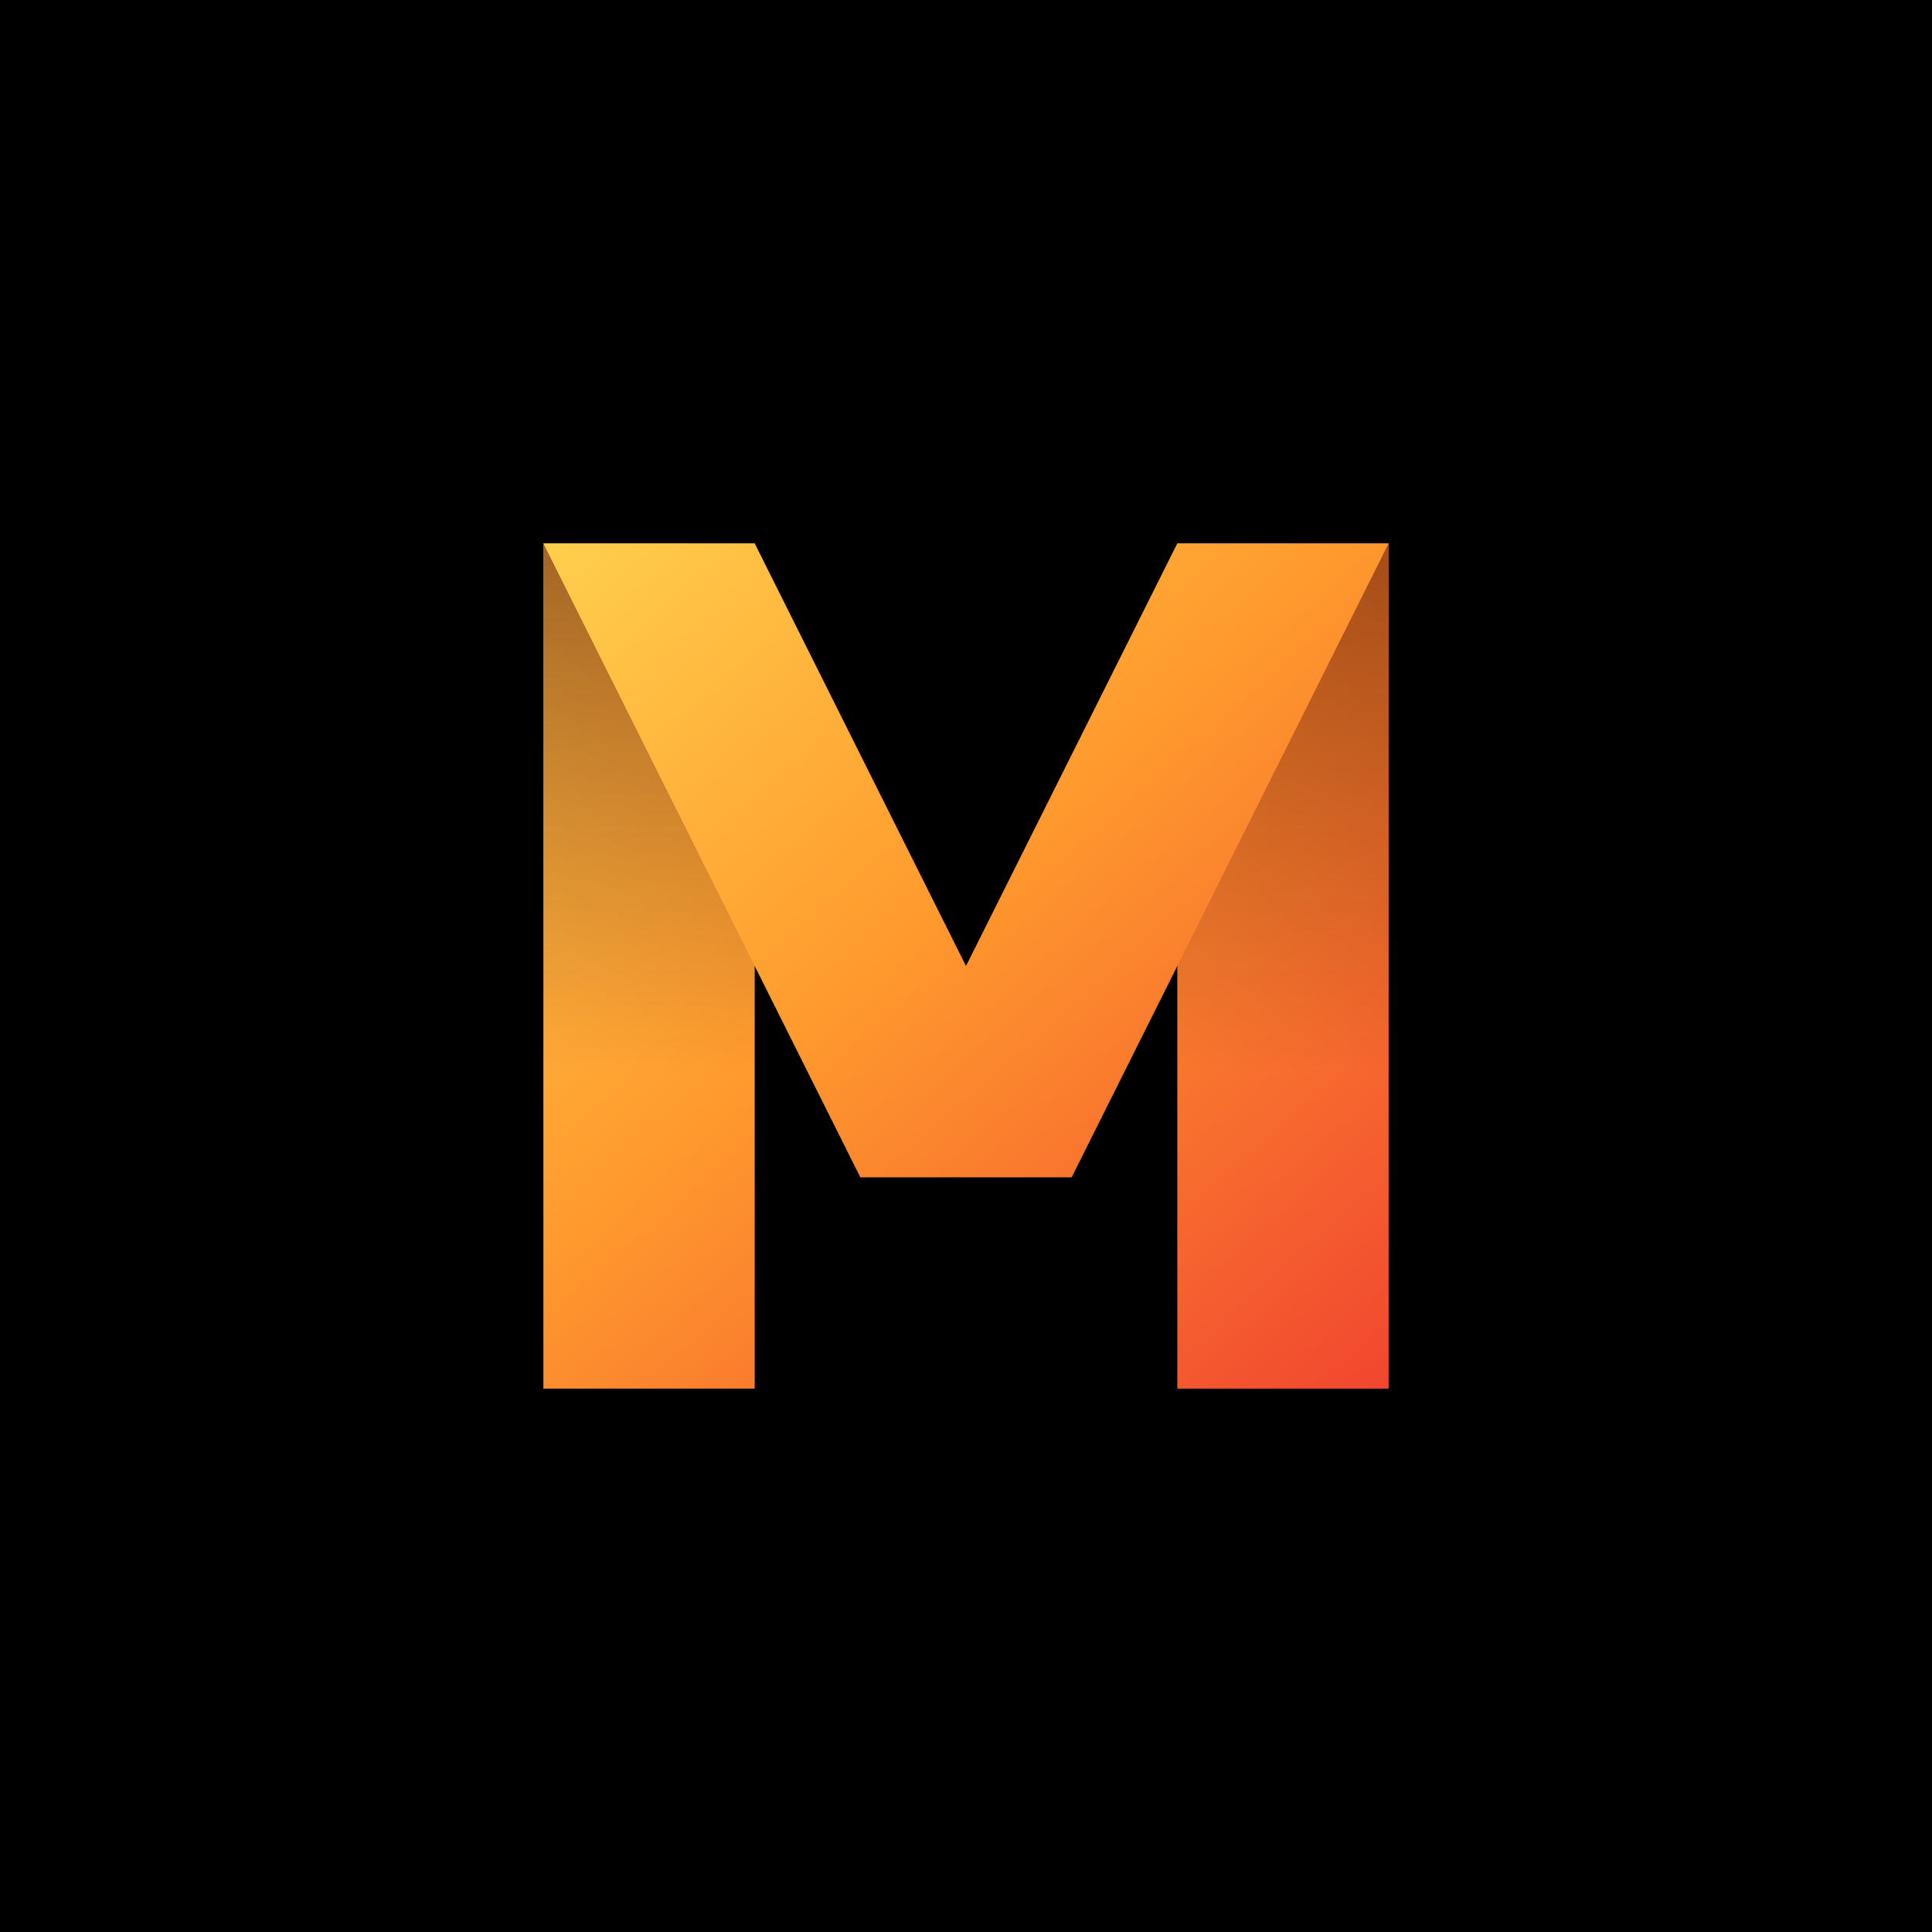
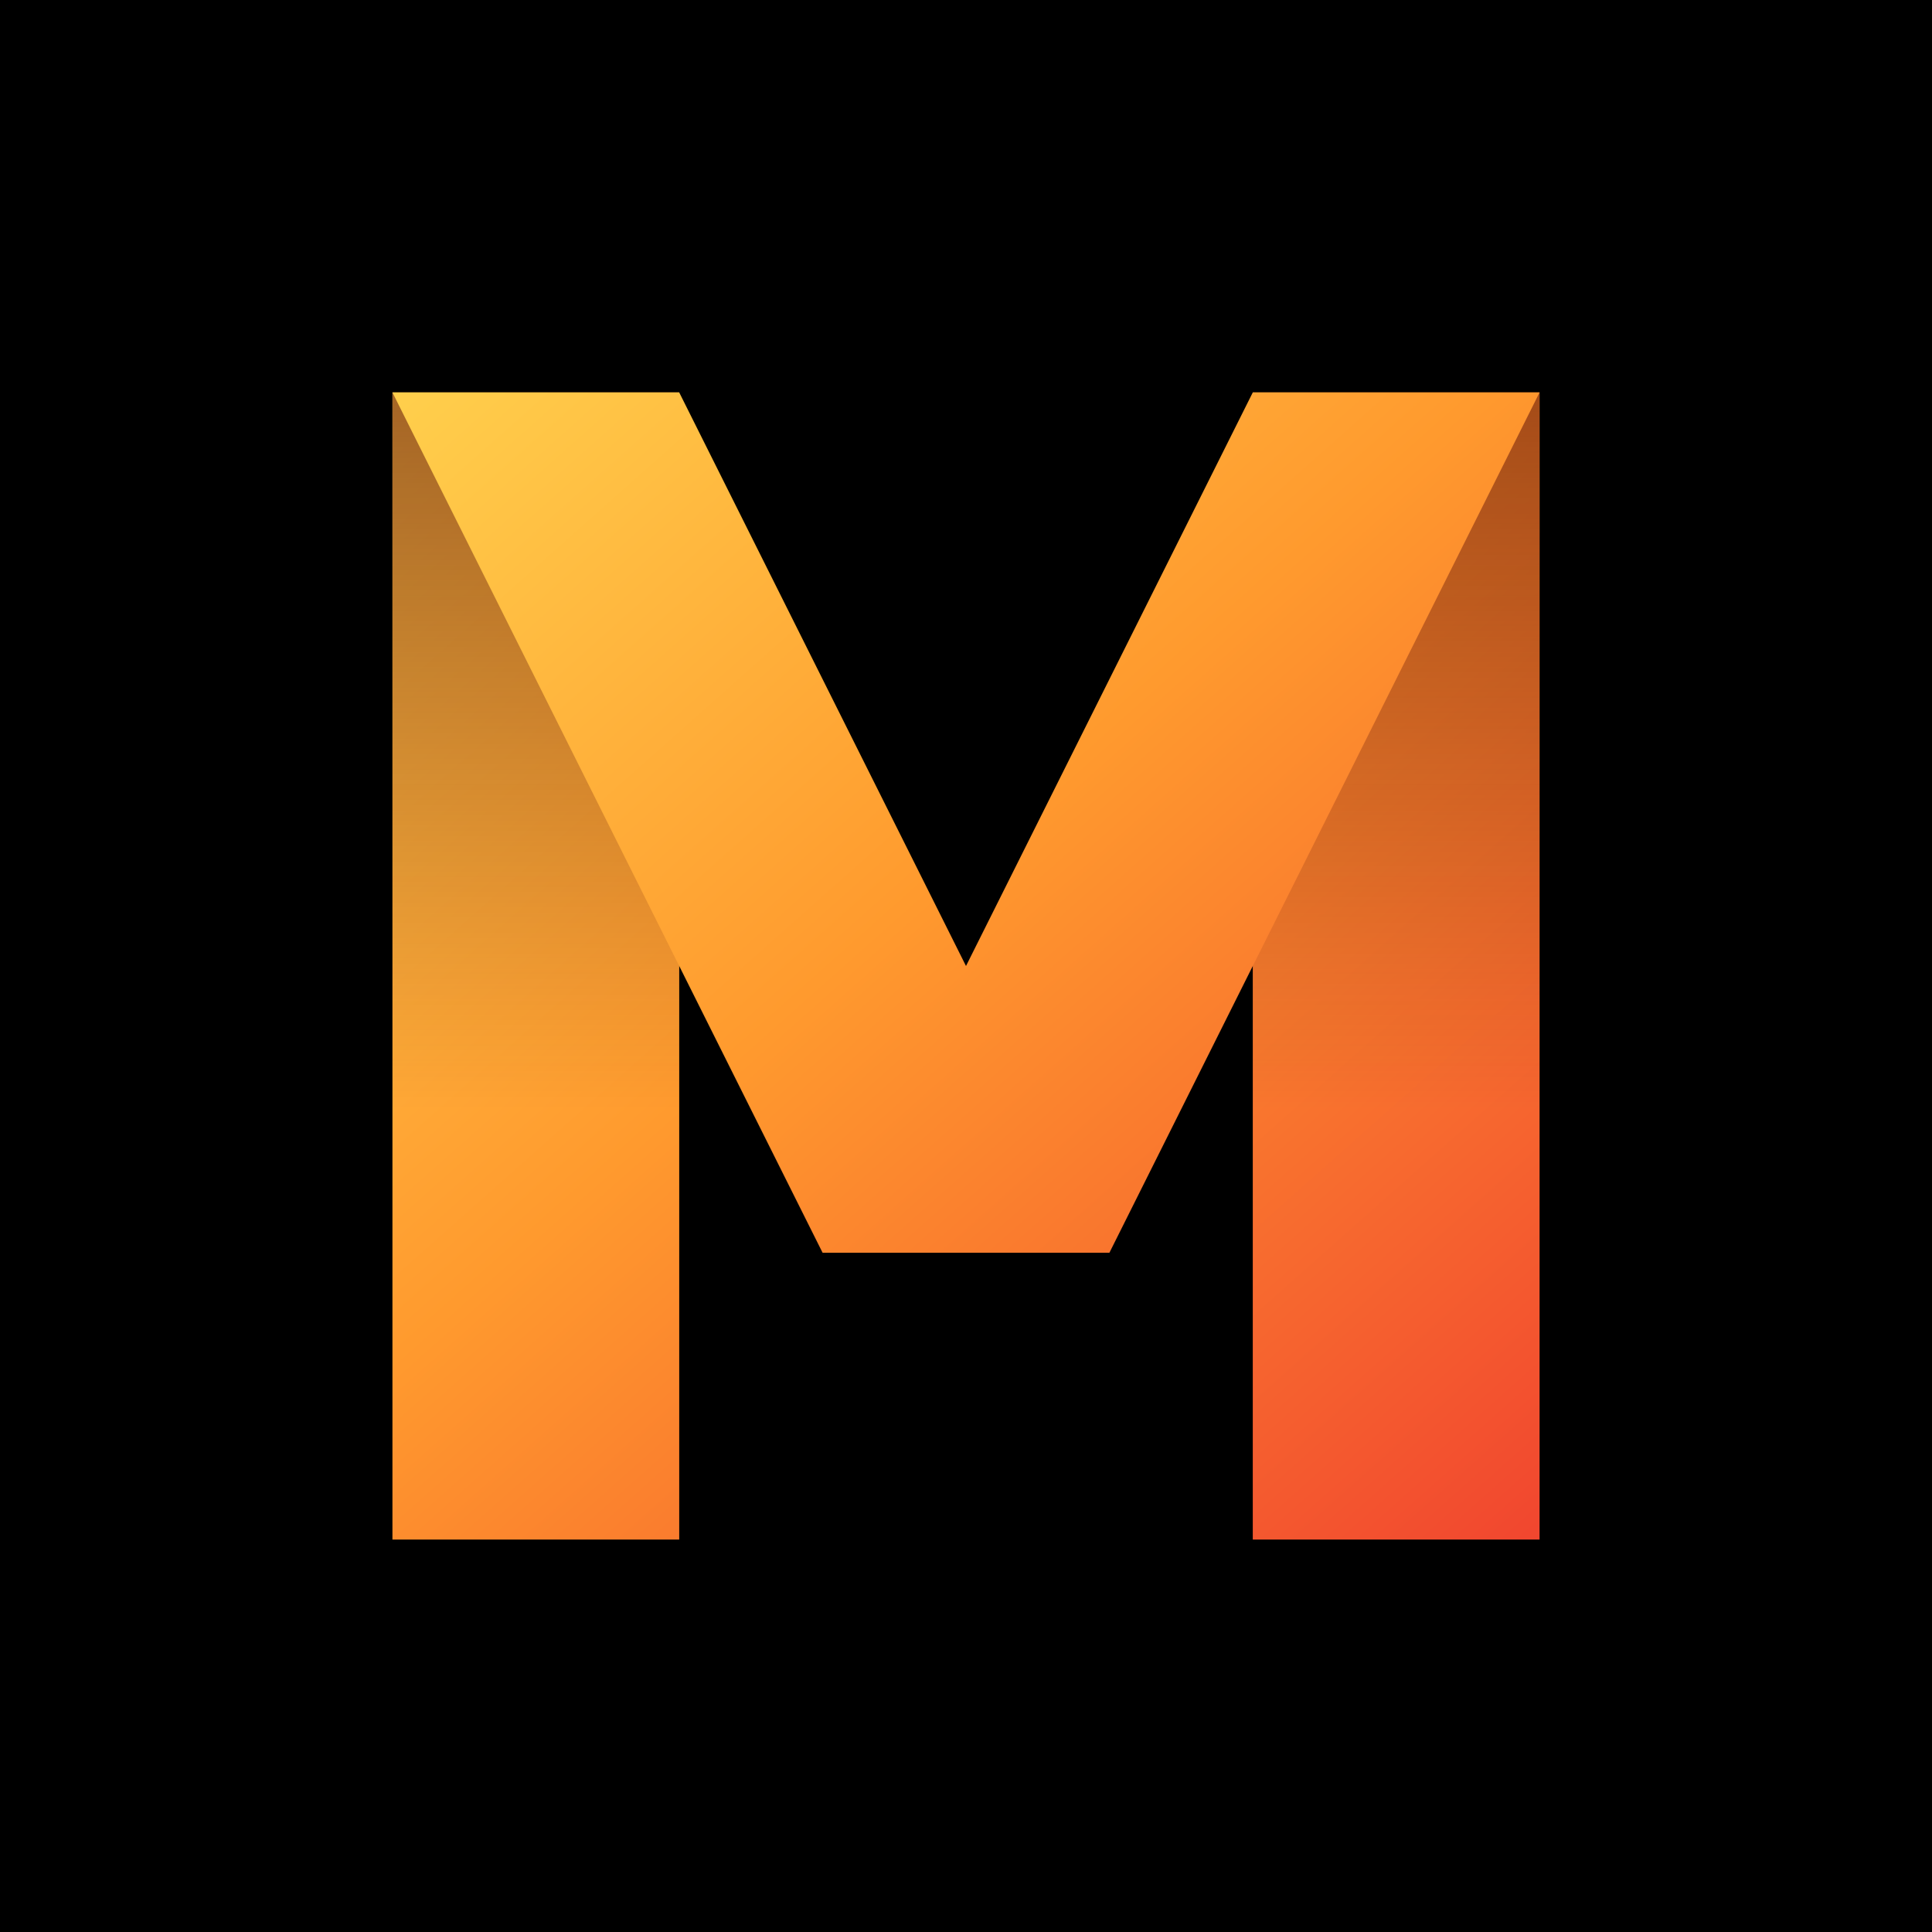
<svg xmlns="http://www.w3.org/2000/svg" viewBox="0 0 1024 1024">
  <defs>
    <linearGradient id="fill" gradientUnits="userSpaceOnUse" x1="18" y1="14" x2="82" y2="86">
      <stop offset="0" stop-color="#FFD34E" />
      <stop offset="0.45" stop-color="#FF9A2E" />
      <stop offset="1" stop-color="#F0412F" />
    </linearGradient>
    <linearGradient id="shade" gradientUnits="userSpaceOnUse" x1="0" y1="18" x2="0" y2="58">
      <stop offset="0" stop-color="#5A0E06" stop-opacity="0.55" />
      <stop offset="1" stop-color="#5A0E06" stop-opacity="0" />
    </linearGradient>
  </defs>
  <rect width="1024" height="1024" fill="#000000" />
-   <g transform="translate(162 162) scale(7)">
+   <g transform="translate(37 37) scale(9.5)">
    <path d="M18 18H34V82H18ZM66 18H82V82H66Z" fill="url(#fill)" />
    <path d="M18 18H34V82H18ZM66 18H82V82H66Z" fill="url(#shade)" />
    <path d="M18 18H34L58 66H42ZM66 18H82L58 66H42Z" fill="url(#fill)" />
  </g>
</svg>
